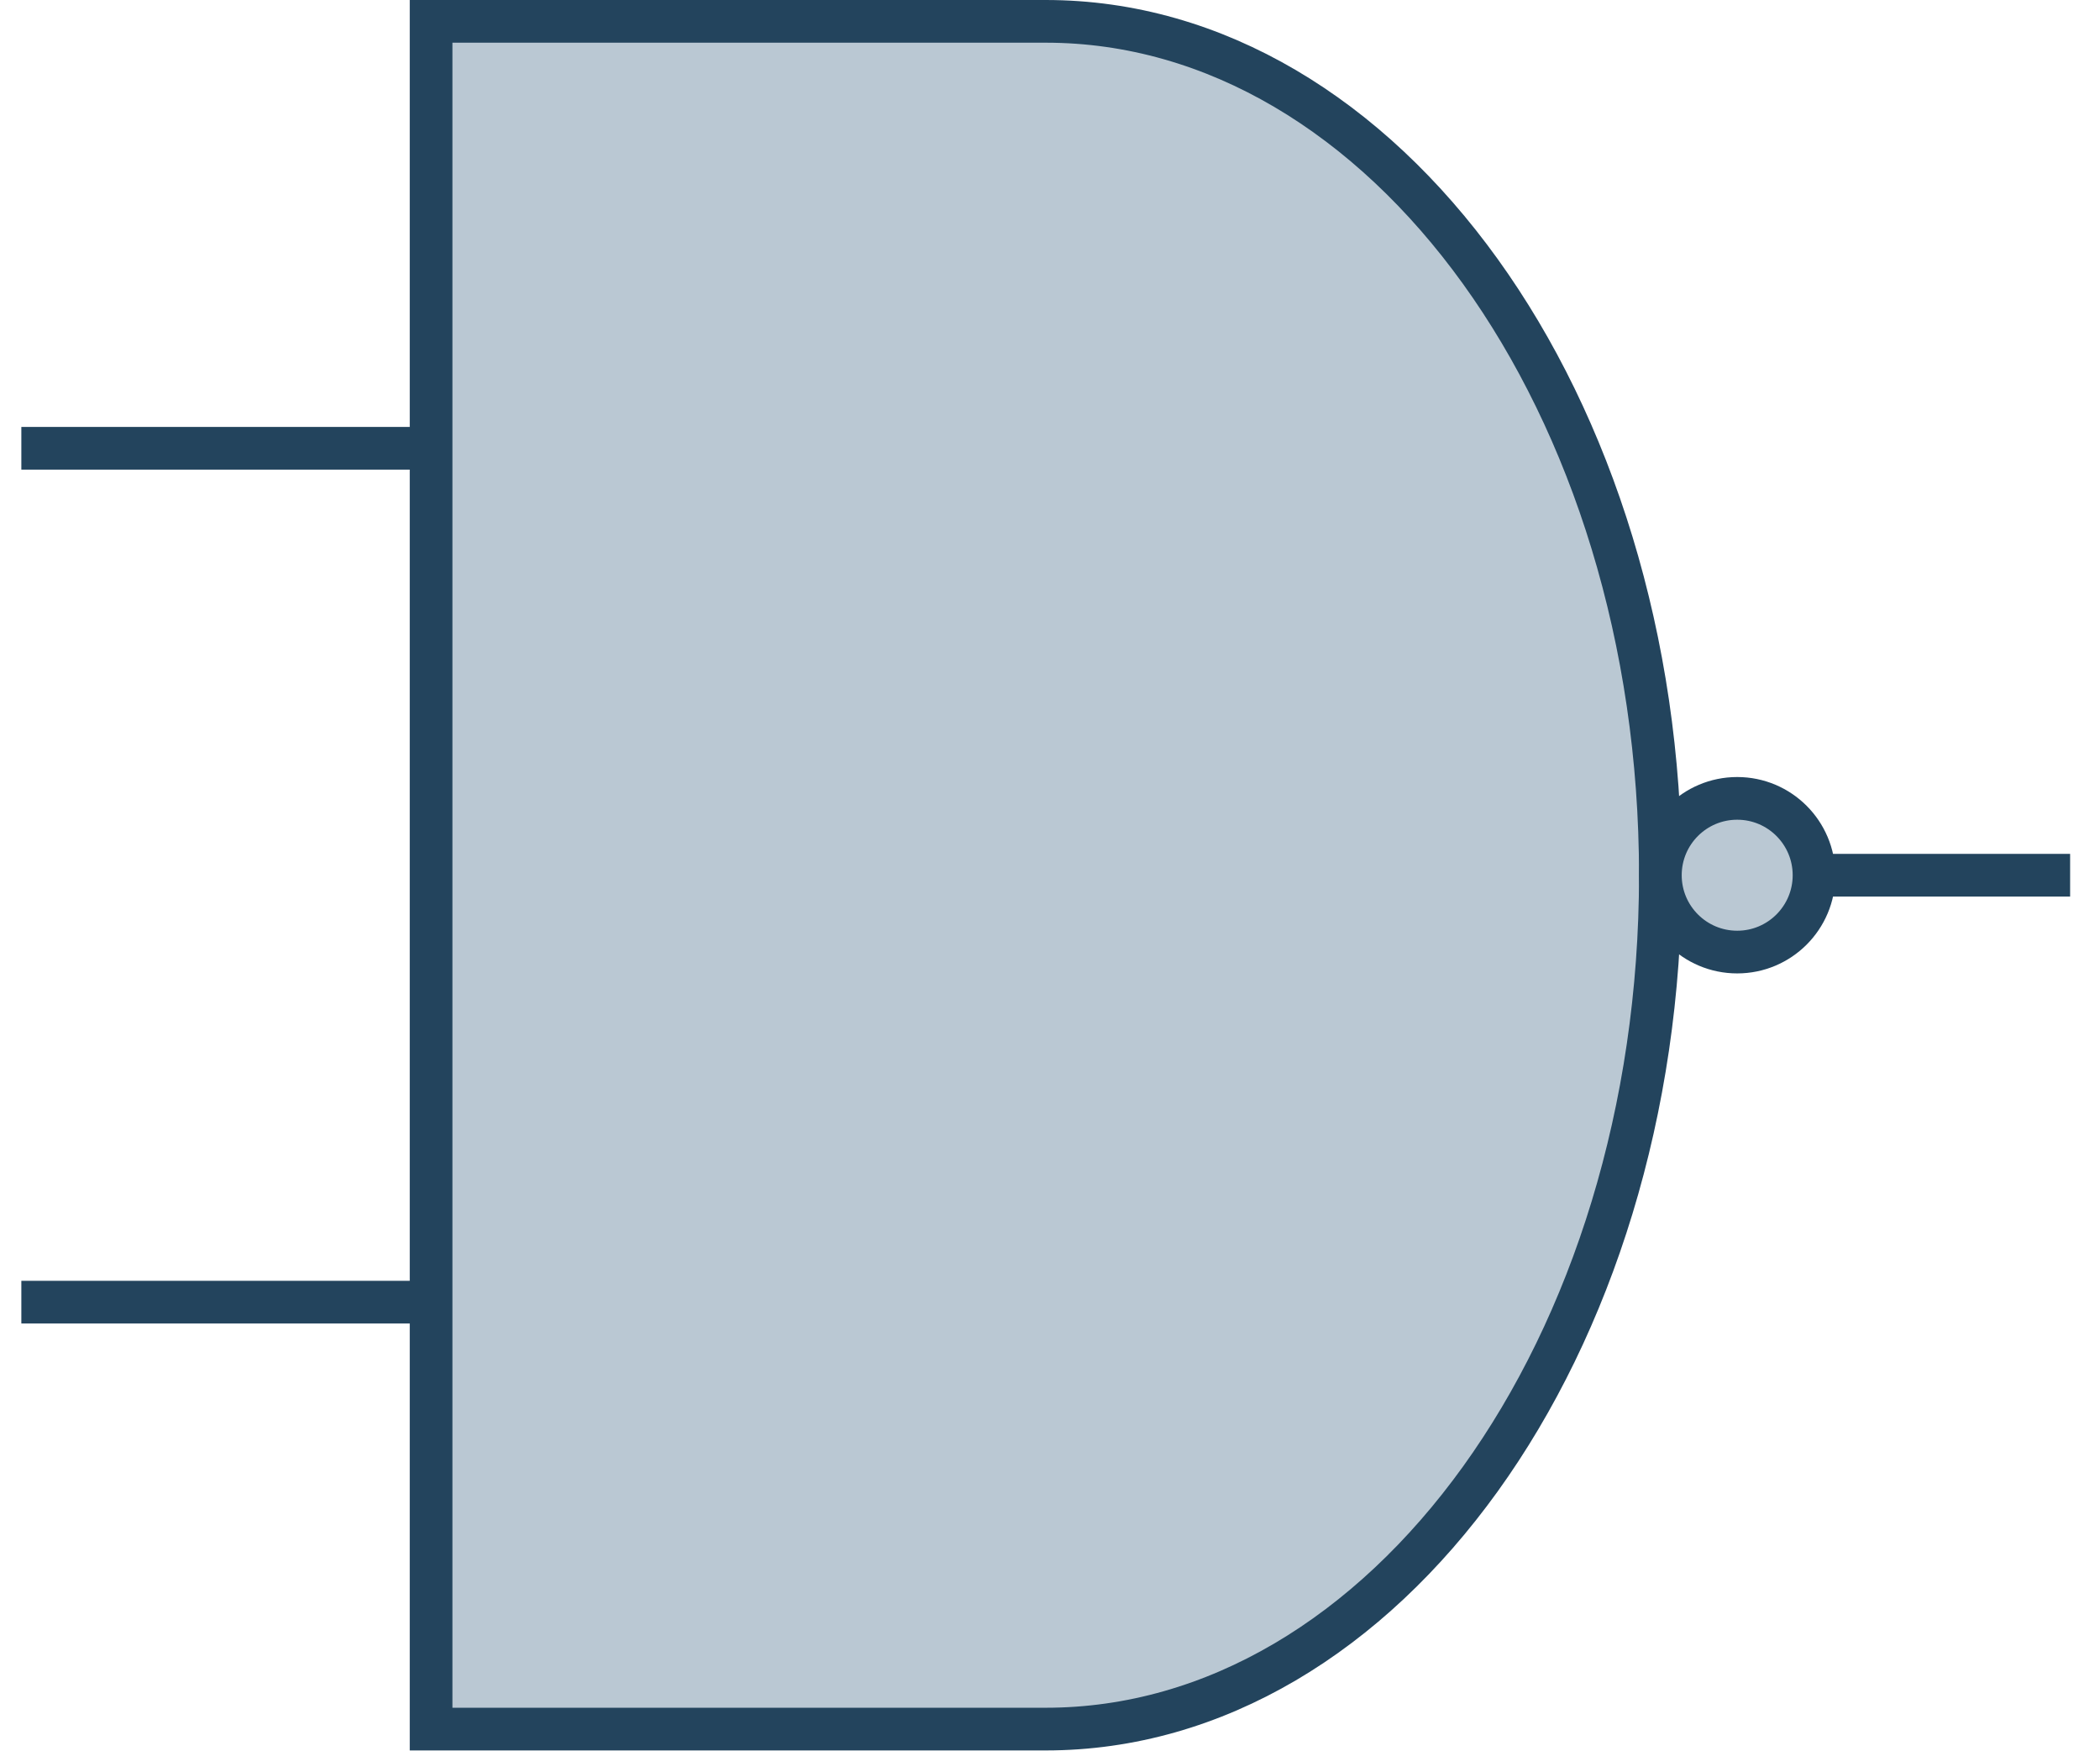
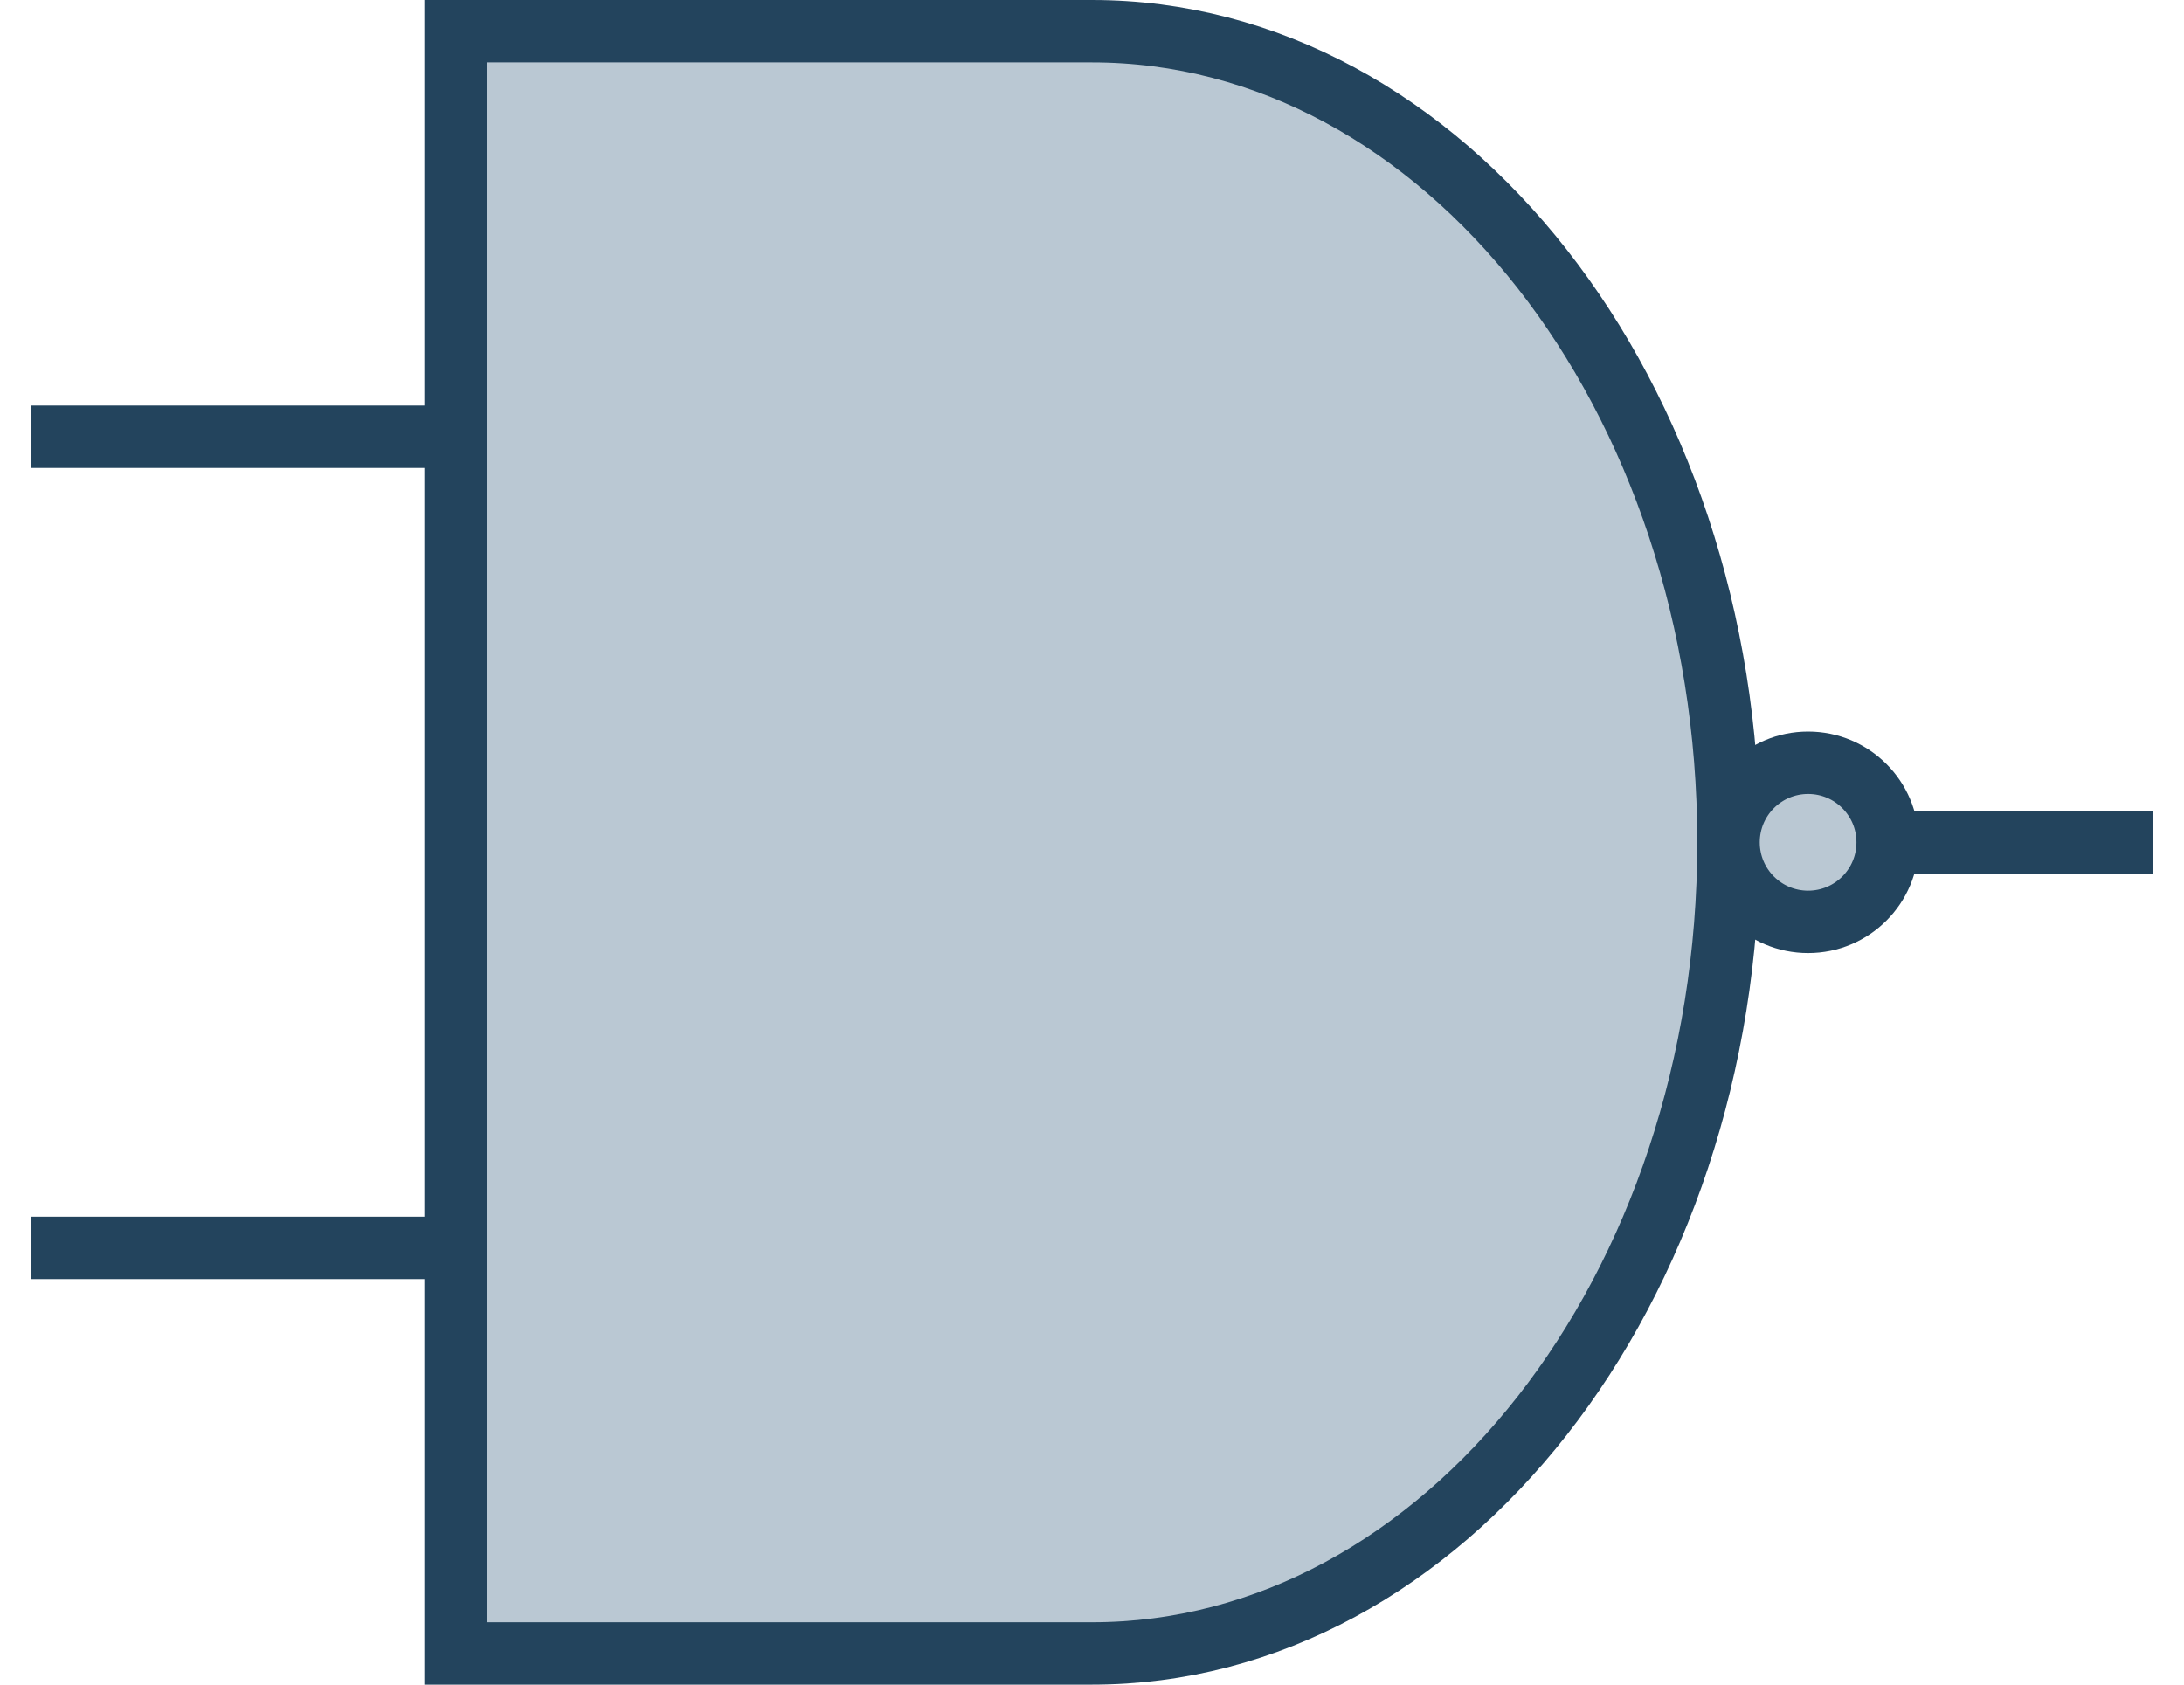
- <svg xmlns="http://www.w3.org/2000/svg" style="background: transparent; background-color: transparent; color-scheme: light dark;" version="1.1" width="246px" height="205px" viewBox="0 0 246 205" content="&lt;mxfile host=&quot;app.diagrams.net&quot;&gt;&#10;  &lt;diagram name=&quot;Сторінка-1&quot; id=&quot;HSKQwjzWM-Q9igLpcApC&quot;&gt;&#10;    &lt;mxGraphModel dx=&quot;550&quot; dy=&quot;390&quot; grid=&quot;1&quot; gridSize=&quot;10&quot; guides=&quot;1&quot; tooltips=&quot;1&quot; connect=&quot;1&quot; arrows=&quot;1&quot; fold=&quot;1&quot; page=&quot;1&quot; pageScale=&quot;1&quot; pageWidth=&quot;300&quot; pageHeight=&quot;300&quot; background=&quot;none&quot; math=&quot;0&quot; shadow=&quot;0&quot;&gt;&#10;      &lt;root&gt;&#10;        &lt;mxCell id=&quot;0&quot; /&gt;&#10;        &lt;mxCell id=&quot;1&quot; parent=&quot;0&quot; /&gt;&#10;        &lt;mxCell id=&quot;s1LZ22pAwVO9pLpe4NWp-2&quot; parent=&quot;1&quot; style=&quot;verticalLabelPosition=bottom;shadow=0;dashed=0;align=center;html=1;verticalAlign=top;shape=mxgraph.electrical.logic_gates.logic_gate;operation=and;negating=1;negSize=0.15;strokeWidth=5;fillColor=#bac8d3;strokeColor=#23445d;&quot; value=&quot;&quot; vertex=&quot;1&quot;&gt;&#10;          &lt;mxGeometry height=&quot;200&quot; width=&quot;240&quot; x=&quot;30&quot; y=&quot;50&quot; as=&quot;geometry&quot; /&gt;&#10;        &lt;/mxCell&gt;&#10;      &lt;/root&gt;&#10;    &lt;/mxGraphModel&gt;&#10;  &lt;/diagram&gt;&#10;&lt;/mxfile&gt;&#10;">
+ <svg xmlns="http://www.w3.org/2000/svg" style="background: transparent; background-color: transparent; color-scheme: light dark;" version="1.1" width="175px" height="135px" viewBox="0 0 175 135" content="&lt;mxfile host=&quot;app.diagrams.net&quot;&gt;&#10;  &lt;diagram name=&quot;Сторінка-1&quot; id=&quot;HSKQwjzWM-Q9igLpcApC&quot;&gt;&#10;    &lt;mxGraphModel dx=&quot;550&quot; dy=&quot;390&quot; grid=&quot;1&quot; gridSize=&quot;10&quot; guides=&quot;1&quot; tooltips=&quot;1&quot; connect=&quot;1&quot; arrows=&quot;1&quot; fold=&quot;1&quot; page=&quot;1&quot; pageScale=&quot;1&quot; pageWidth=&quot;300&quot; pageHeight=&quot;300&quot; background=&quot;none&quot; math=&quot;0&quot; shadow=&quot;0&quot;&gt;&#10;      &lt;root&gt;&#10;        &lt;mxCell id=&quot;0&quot; /&gt;&#10;        &lt;mxCell id=&quot;1&quot; parent=&quot;0&quot; /&gt;&#10;        &lt;mxCell id=&quot;s1LZ22pAwVO9pLpe4NWp-2&quot; parent=&quot;1&quot; style=&quot;verticalLabelPosition=bottom;shadow=0;dashed=0;align=center;html=1;verticalAlign=top;shape=mxgraph.electrical.logic_gates.logic_gate;operation=and;negating=1;negSize=0.15;strokeWidth=5;fillColor=#bac8d3;strokeColor=#23445d;&quot; value=&quot;&quot; vertex=&quot;1&quot;&gt;&#10;          &lt;mxGeometry height=&quot;130&quot; width=&quot;170&quot; x=&quot;70&quot; y=&quot;80&quot; as=&quot;geometry&quot; /&gt;&#10;        &lt;/mxCell&gt;&#10;      &lt;/root&gt;&#10;    &lt;/mxGraphModel&gt;&#10;  &lt;/diagram&gt;&#10;&lt;/mxfile&gt;&#10;">
  <defs />
  <g>
    <g data-cell-id="0">
      <g data-cell-id="1">
        <g data-cell-id="s1LZ22pAwVO9pLpe4NWp-2">
          <g transform="translate(0.5,0.5)">
-             <path d="M 194 102 L 242 102 M 2 52 L 50 52 M 2 152 L 50 152" fill="none" stroke="#23445d" stroke-width="5" stroke-miterlimit="10" pointer-events="all" style="stroke: light-dark(rgb(35, 68, 93), rgb(160, 188, 210));" />
-             <path d="M 50 2 L 122 2 C 161.76 2 194 46.77 194 102 C 194 157.23 161.76 202 122 202 L 50 202 Z" fill="#bac8d3" stroke="#23445d" stroke-width="5" stroke-miterlimit="10" pointer-events="all" style="fill: light-dark(rgb(186, 200, 211), rgb(57, 69, 78)); stroke: light-dark(rgb(35, 68, 93), rgb(160, 188, 210));" />
-             <ellipse cx="203" cy="102" rx="9" ry="9" fill="#bac8d3" stroke="#23445d" stroke-width="5" pointer-events="all" style="fill: light-dark(rgb(186, 200, 211), rgb(57, 69, 78)); stroke: light-dark(rgb(35, 68, 93), rgb(160, 188, 210));" />
+             <path d="M 138 67 L 172 67 M 2 34.5 L 36 34.5 M 2 99.5 L 36 99.5" fill="none" stroke="#23445d" stroke-width="5" stroke-miterlimit="10" pointer-events="all" style="stroke: light-dark(rgb(35, 68, 93), rgb(160, 188, 210));" />
+             <path d="M 36 2 L 87 2 C 115.17 2 138 31.1 138 67 C 138 102.9 115.17 132 87 132 L 36 132 Z" fill="#bac8d3" stroke="#23445d" stroke-width="5" stroke-miterlimit="10" pointer-events="all" style="fill: light-dark(rgb(186, 200, 211), rgb(57, 69, 78)); stroke: light-dark(rgb(35, 68, 93), rgb(160, 188, 210));" />
+             <ellipse cx="144.38" cy="67" rx="6.375" ry="6.375" fill="#bac8d3" stroke="#23445d" stroke-width="5" pointer-events="all" style="fill: light-dark(rgb(186, 200, 211), rgb(57, 69, 78)); stroke: light-dark(rgb(35, 68, 93), rgb(160, 188, 210));" />
          </g>
        </g>
      </g>
    </g>
  </g>
</svg>
